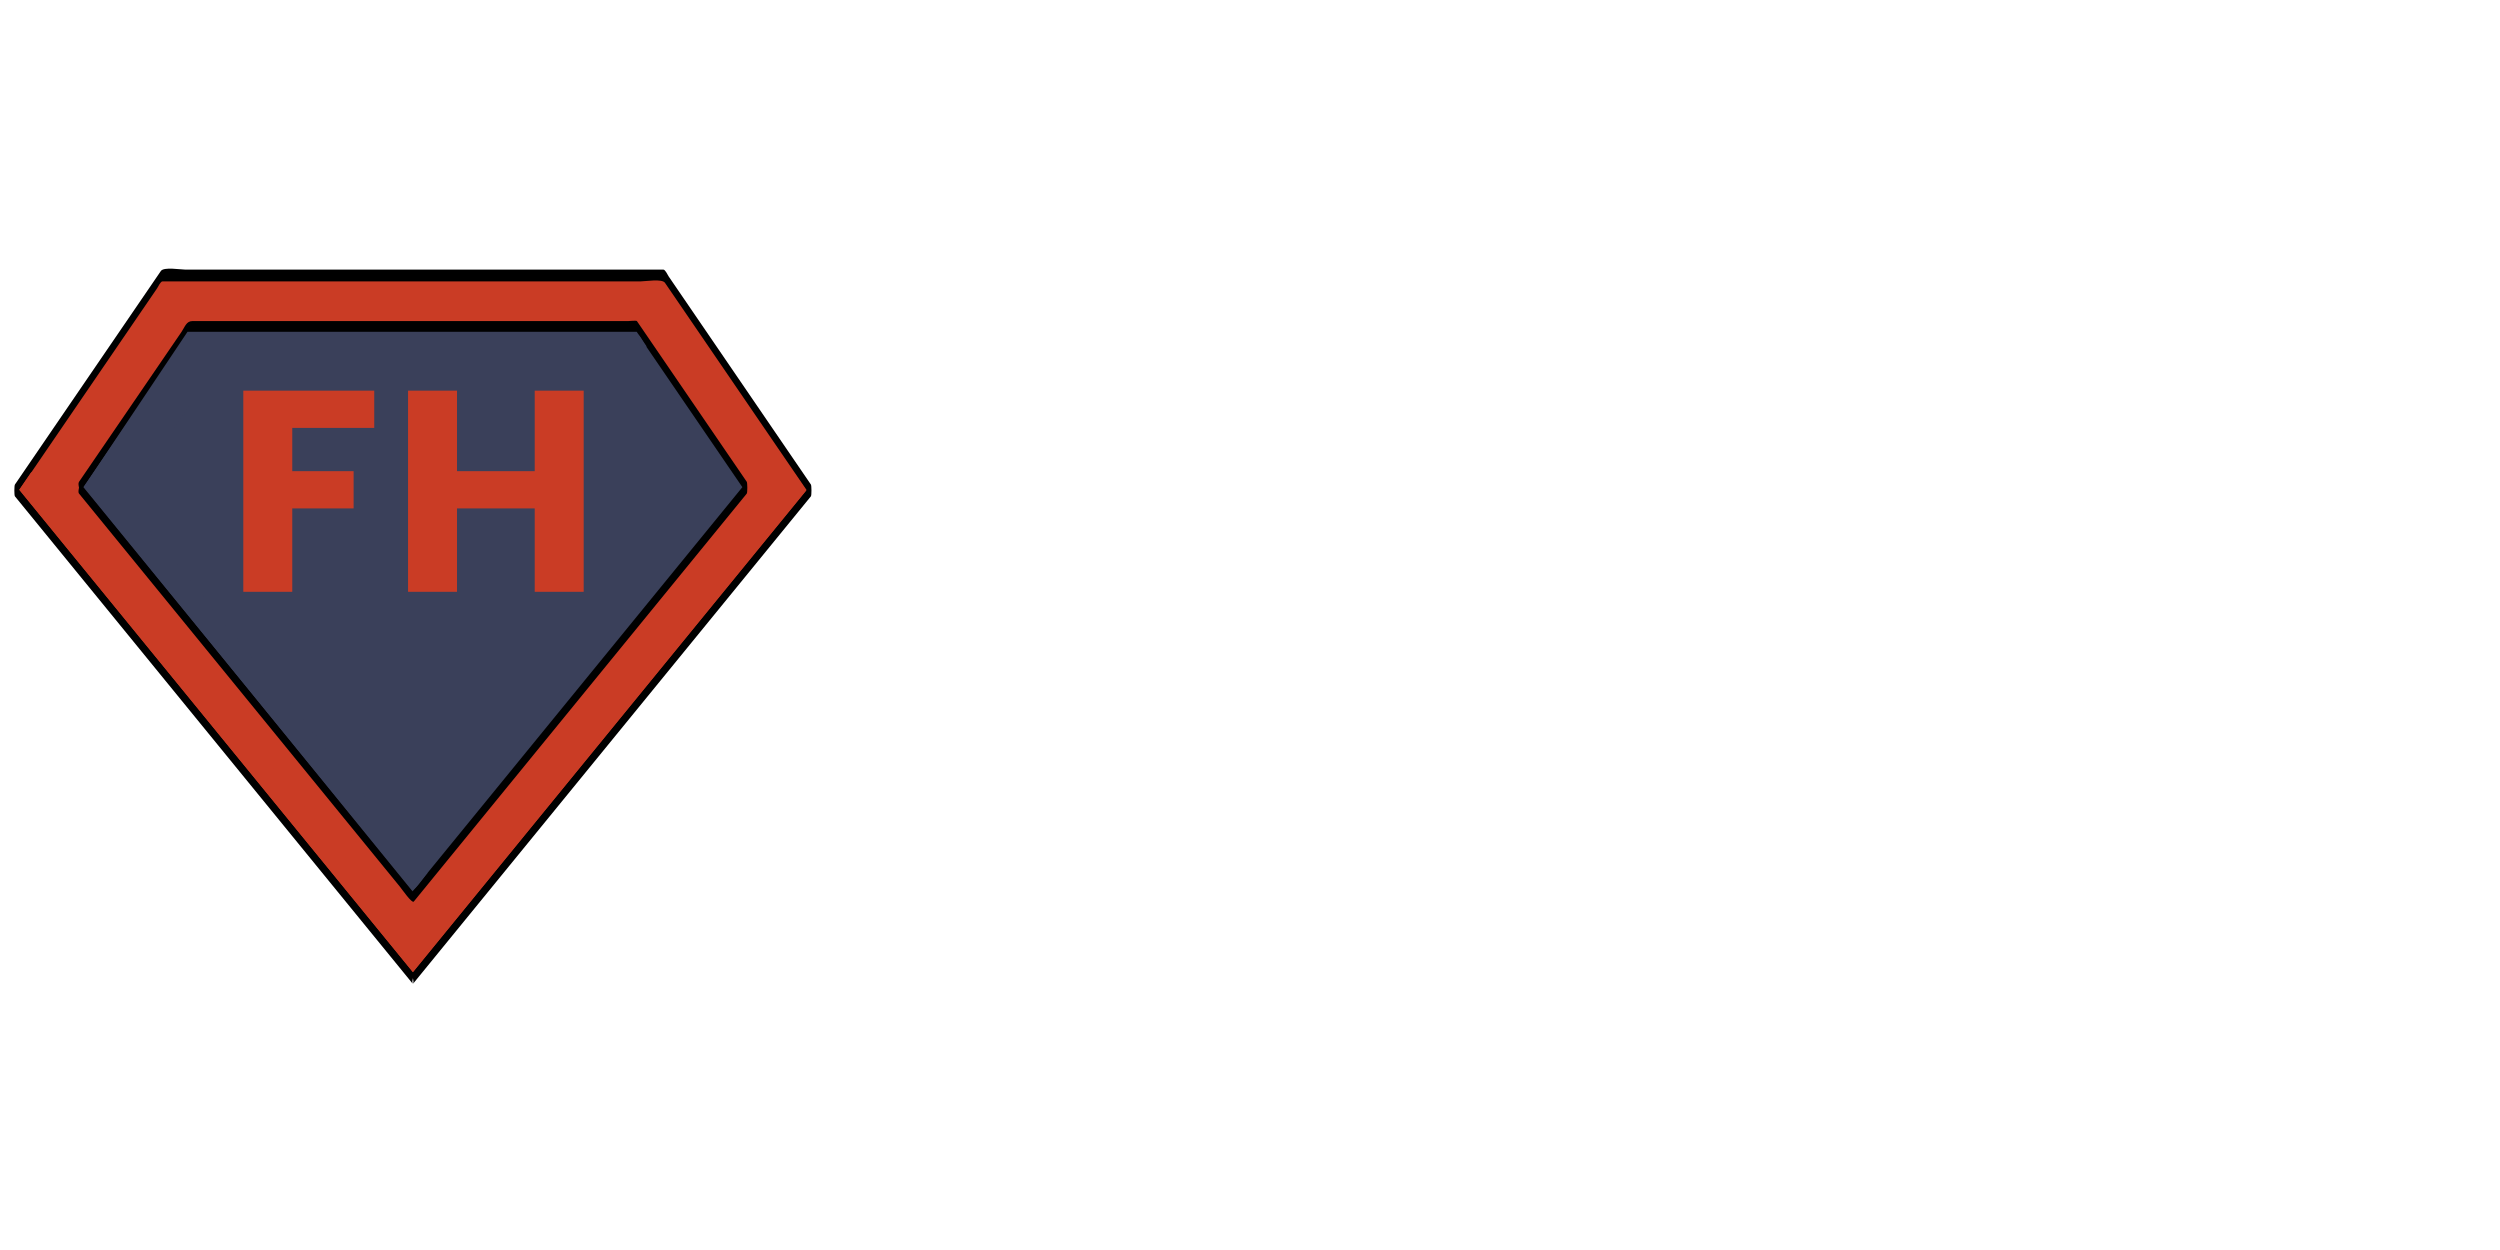
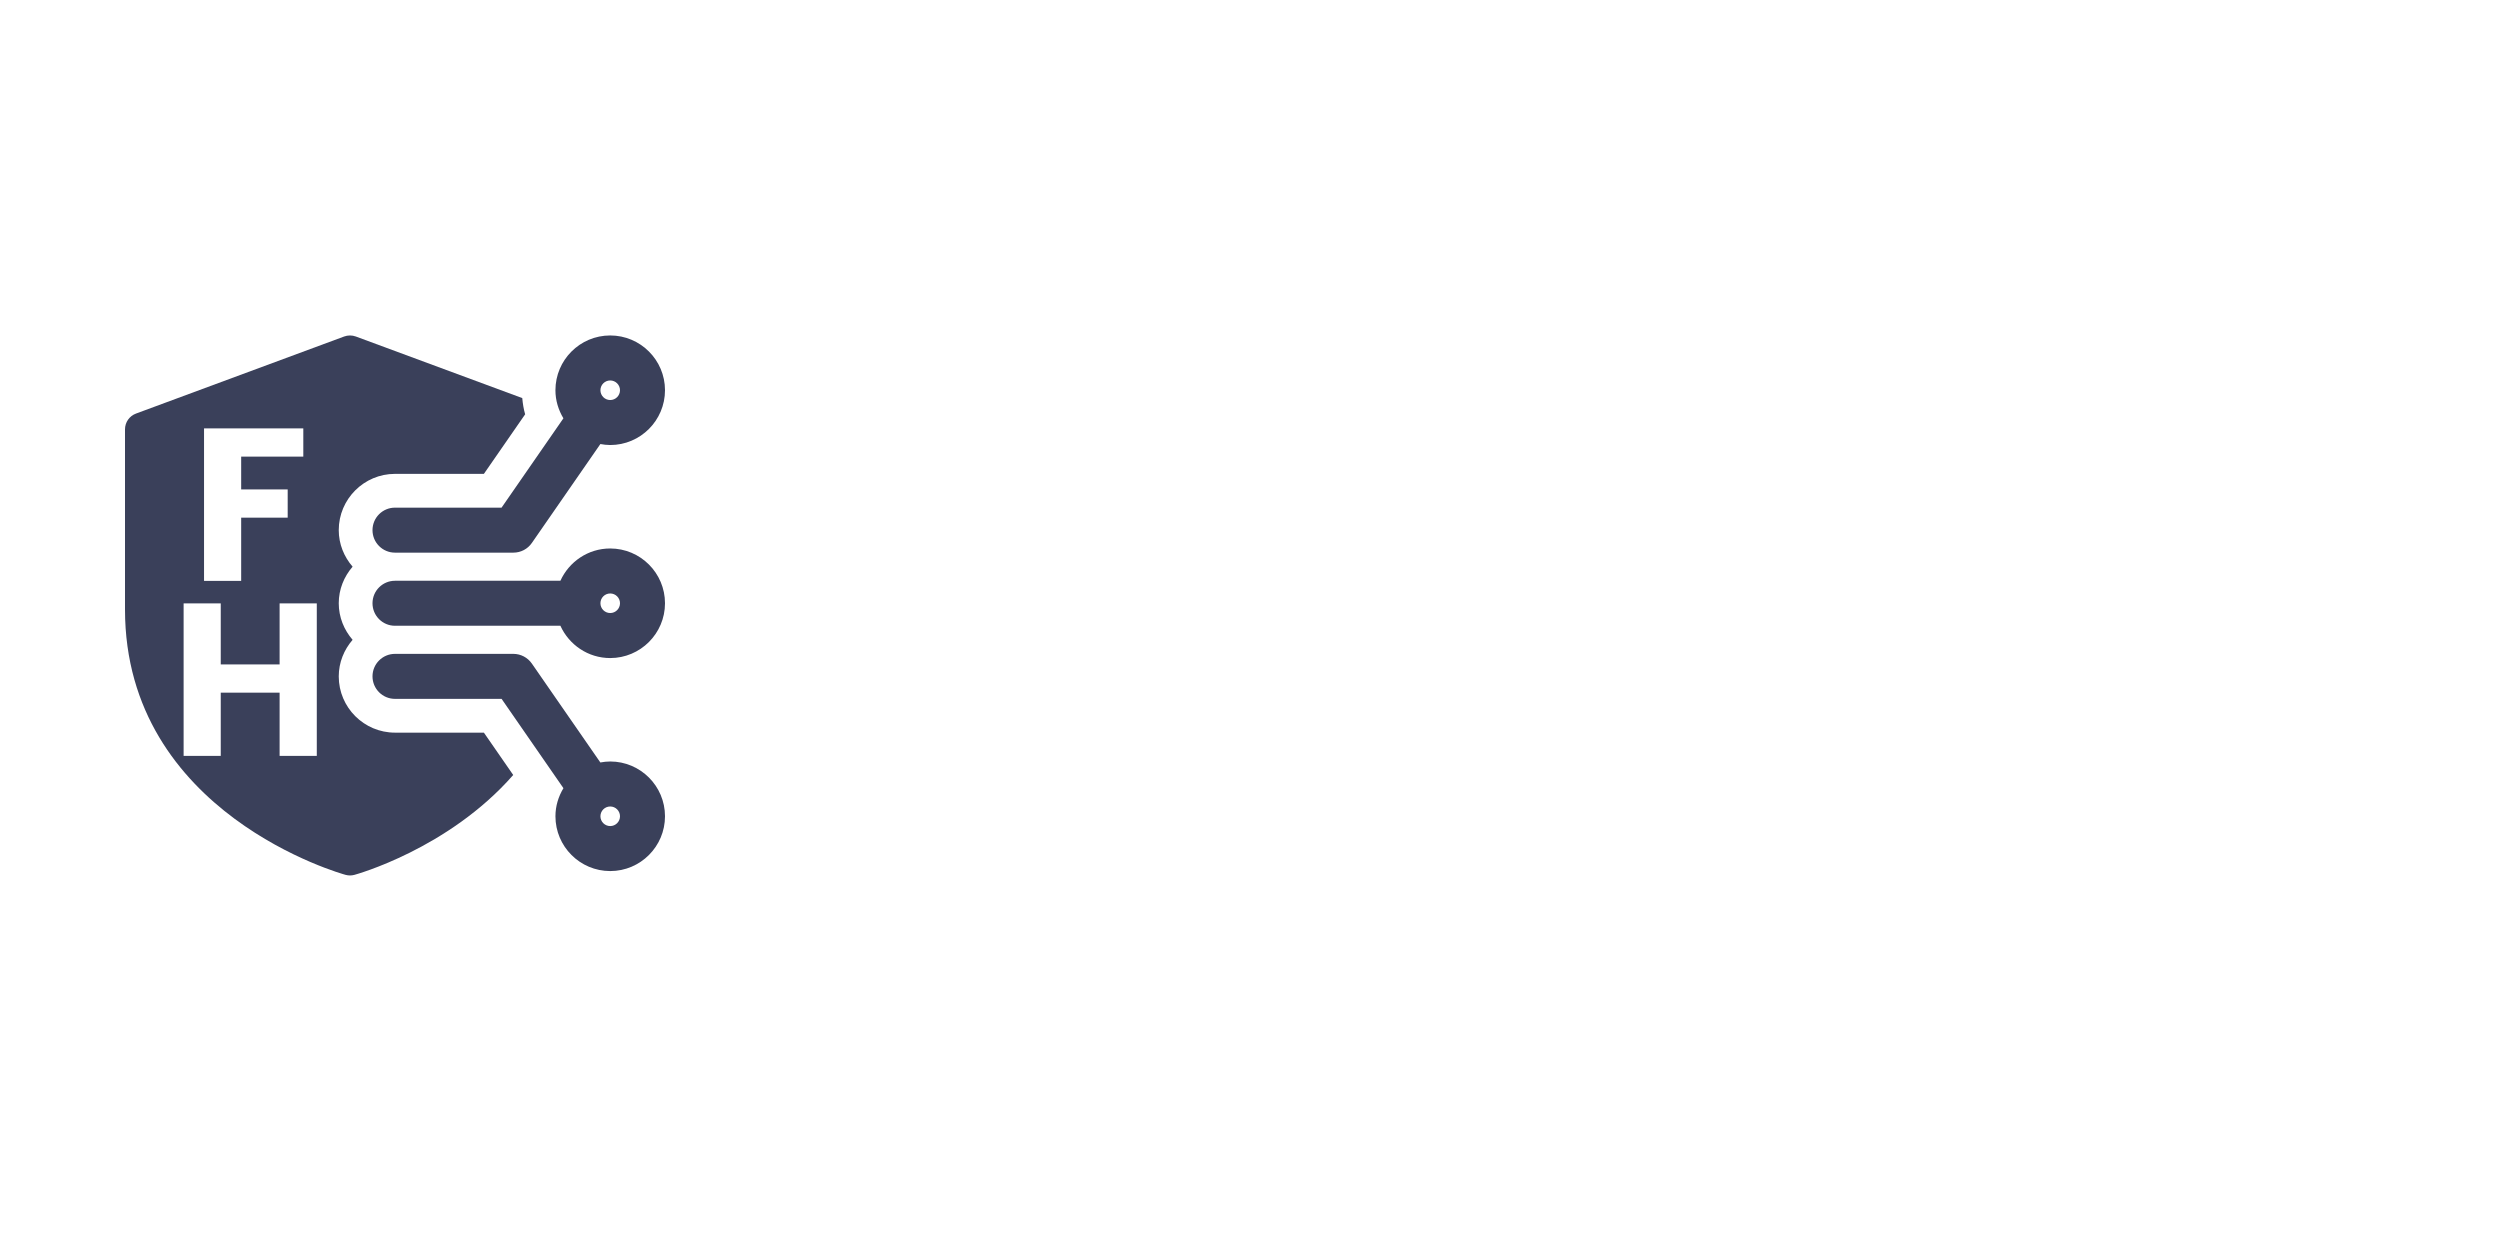
- <svg xmlns="http://www.w3.org/2000/svg" xmlns:xlink="http://www.w3.org/1999/xlink" width="750pt" height="375pt" viewBox="0 0 750 375" version="1.2">
+ <svg xmlns="http://www.w3.org/2000/svg" xmlns:xlink="http://www.w3.org/1999/xlink" width="750" zoomAndPan="magnify" viewBox="0 0 750 375" height="375" preserveAspectRatio="xMidYMid meet" version="1.0">
  <defs>
    <g>
-       <symbol overflow="visible" id="glyph0-0">
-         <path style="stroke:none;" d="M 24.094 -62.5 L 24.094 -7.594 L 51.594 -7.594 L 51.594 -62.5 Z M 16 0 L 16 -70.094 L 59.594 -70.094 L 59.594 0 Z M 16 0 " />
-       </symbol>
-       <symbol overflow="visible" id="glyph0-1">
-         <path style="stroke:none;" d="M 7.5 0 L 7.5 -70.203 L 53.203 -70.203 L 53.203 -57.203 L 24.594 -57.203 L 24.594 -42.094 L 46 -42.094 L 46 -29.094 L 24.594 -29.094 L 24.594 0 Z M 7.5 0 " />
-       </symbol>
-       <symbol overflow="visible" id="glyph0-2">
-         <path style="stroke:none;" d="M 23.094 -62.094 C 21.164 -60.164 18.801 -59.203 16 -59.203 C 13.195 -59.203 10.828 -60.164 8.891 -62.094 C 6.961 -64.031 6 -66.414 6 -69.25 C 6 -72.082 6.961 -74.461 8.891 -76.391 C 10.828 -78.328 13.195 -79.297 16 -79.297 C 18.801 -79.297 21.164 -78.328 23.094 -76.391 C 25.031 -74.461 26 -72.082 26 -69.25 C 26 -66.414 25.031 -64.031 23.094 -62.094 Z M 7.5 0 L 7.5 -55.797 L 24.594 -55.797 L 24.594 0 Z M 7.5 0 " />
-       </symbol>
-       <symbol overflow="visible" id="glyph0-3">
-         <path style="stroke:none;" d="M 7.5 0 L 7.5 -74 L 24.594 -74 L 24.594 0 Z M 7.5 0 " />
-       </symbol>
-       <symbol overflow="visible" id="glyph0-4">
-         <path style="stroke:none;" d="M 41.5 -17.688 C 43.969 -20.094 45.203 -23.492 45.203 -27.891 C 45.203 -32.297 43.969 -35.68 41.5 -38.047 C 39.031 -40.41 36.195 -41.594 33 -41.594 C 29.801 -41.594 26.969 -40.395 24.5 -38 C 22.031 -35.602 20.797 -32.203 20.797 -27.797 C 20.797 -23.398 22.031 -20.016 24.5 -17.641 C 26.969 -15.273 29.801 -14.094 33 -14.094 C 36.195 -14.094 39.031 -15.289 41.5 -17.688 Z M 10.797 -7.297 C 5.867 -12.629 3.406 -19.461 3.406 -27.797 C 3.406 -36.129 5.867 -42.977 10.797 -48.344 C 15.734 -53.719 21.75 -56.406 28.844 -56.406 C 35.945 -56.406 41.398 -53.77 45.203 -48.5 L 45.203 -55.797 L 62.297 -55.797 L 62.297 0 L 45.203 0 L 45.203 -8.094 C 41.066 -2.227 35.531 0.703 28.594 0.703 C 21.664 0.703 15.734 -1.961 10.797 -7.297 Z M 10.797 -7.297 " />
-       </symbol>
-       <symbol overflow="visible" id="glyph0-5">
-         <path style="stroke:none;" d="M 24.594 -55.797 L 24.594 -47.594 C 28.133 -53.469 33.77 -56.406 41.5 -56.406 C 45.633 -56.406 49.316 -55.469 52.547 -53.594 C 55.785 -51.727 58.301 -49.062 60.094 -45.594 C 62.164 -48.863 64.848 -51.484 68.141 -53.453 C 71.441 -55.422 75.129 -56.406 79.203 -56.406 C 86.004 -56.406 91.406 -54.301 95.406 -50.094 C 99.406 -45.895 101.406 -40.062 101.406 -32.594 L 101.406 0 L 84.406 0 L 84.406 -30.297 C 84.406 -33.898 83.453 -36.68 81.547 -38.641 C 79.648 -40.609 77.035 -41.594 73.703 -41.594 C 70.367 -41.594 67.75 -40.609 65.844 -38.641 C 63.945 -36.68 63 -33.898 63 -30.297 L 63 0 L 46 0 L 46 -30.297 C 46 -33.898 45.047 -36.68 43.141 -38.641 C 41.242 -40.609 38.629 -41.594 35.297 -41.594 C 31.961 -41.594 29.344 -40.609 27.438 -38.641 C 25.539 -36.68 24.594 -33.898 24.594 -30.297 L 24.594 0 L 7.5 0 L 7.5 -55.797 Z M 24.594 -55.797 " />
-       </symbol>
-       <symbol overflow="visible" id="glyph0-6">
-         <path style="stroke:none;" d="M 31.203 0.703 C 23.066 0.703 16.398 -1.91 11.203 -7.141 C 6.004 -12.379 3.406 -19.332 3.406 -28 C 3.406 -36.664 5.988 -43.566 11.156 -48.703 C 16.32 -53.836 23.004 -56.406 31.203 -56.406 C 39.398 -56.406 46.195 -53.867 51.594 -48.797 C 57 -43.734 59.703 -36.703 59.703 -27.703 C 59.703 -25.766 59.566 -23.961 59.297 -22.297 L 20.906 -22.297 C 21.238 -19.828 22.336 -17.812 24.203 -16.25 C 26.066 -14.688 28.082 -13.906 30.25 -13.906 C 32.414 -13.906 34.031 -14.117 35.094 -14.547 C 36.164 -14.984 36.953 -15.414 37.453 -15.844 C 37.953 -16.281 38.602 -17 39.406 -18 L 57.906 -18 C 56.301 -12.395 53.098 -7.875 48.297 -4.438 C 43.492 -1.008 37.797 0.703 31.203 0.703 Z M 41.906 -33 C 41.633 -35.602 40.5 -37.719 38.5 -39.344 C 36.5 -40.977 34.129 -41.797 31.391 -41.797 C 28.66 -41.797 26.363 -40.977 24.5 -39.344 C 22.633 -37.719 21.469 -35.602 21 -33 Z M 41.906 -33 " />
-       </symbol>
-       <symbol overflow="visible" id="glyph0-7">
-         <path style="stroke:none;" d="M 24.594 -55.797 L 24.594 -47.594 C 28.133 -53.469 33.77 -56.406 41.5 -56.406 C 47.895 -56.406 53.078 -54.27 57.047 -50 C 61.016 -45.727 63 -39.926 63 -32.594 L 63 0 L 46 0 L 46 -30.297 C 46 -33.898 45.047 -36.68 43.141 -38.641 C 41.242 -40.609 38.629 -41.594 35.297 -41.594 C 31.961 -41.594 29.344 -40.609 27.438 -38.641 C 25.539 -36.68 24.594 -33.898 24.594 -30.297 L 24.594 0 L 7.5 0 L 7.5 -55.797 Z M 24.594 -55.797 " />
-       </symbol>
-       <symbol overflow="visible" id="glyph0-8">
-         <path style="stroke:none;" d="M 31.203 -14.5 L 37.297 -14.5 L 37.297 0 L 28.594 0 C 22.332 0 17.484 -1.379 14.047 -4.141 C 10.617 -6.91 8.906 -11.664 8.906 -18.406 L 8.906 -41.594 L 3.703 -41.594 L 3.703 -55.797 L 8.906 -55.797 L 8.906 -69.406 L 26 -69.406 L 26 -55.797 L 37.203 -55.797 L 37.203 -41.594 L 26 -41.594 L 26 -18.406 C 26 -15.801 27.734 -14.5 31.203 -14.5 Z M 31.203 -14.5 " />
-       </symbol>
-       <symbol overflow="visible" id="glyph0-9">
-         <path style="stroke:none;" d="M 51.703 -70.203 L 68.797 -70.203 L 68.797 0 L 51.703 0 L 51.703 -29.094 L 24.594 -29.094 L 24.594 0 L 7.5 0 L 7.5 -70.203 L 24.594 -70.203 L 24.594 -42.094 L 51.703 -42.094 Z M 51.703 -70.203 " />
-       </symbol>
-       <symbol overflow="visible" id="glyph0-10">
-         <path style="stroke:none;" d="M 24.594 -55.797 L 24.594 -45.406 C 28.594 -52.738 33.926 -56.406 40.594 -56.406 L 40.594 -39 L 36.406 -39 C 32.469 -39 29.516 -38.066 27.547 -36.203 C 25.578 -34.336 24.594 -31.07 24.594 -26.406 L 24.594 0 L 7.5 0 L 7.5 -55.797 Z M 24.594 -55.797 " />
-       </symbol>
-       <symbol overflow="visible" id="glyph0-11">
-         <path style="stroke:none;" d="M 41 -17.5 C 43.27 -19.895 44.406 -23.359 44.406 -27.891 C 44.406 -32.43 43.238 -35.883 40.906 -38.25 C 38.57 -40.613 35.801 -41.797 32.594 -41.797 C 29.395 -41.797 26.645 -40.613 24.344 -38.25 C 22.051 -35.883 20.906 -32.43 20.906 -27.891 C 20.906 -23.359 22.086 -19.895 24.453 -17.5 C 26.816 -15.102 29.598 -13.906 32.797 -13.906 C 35.992 -13.906 38.727 -15.102 41 -17.5 Z M 11.953 -7.188 C 6.316 -12.457 3.5 -19.395 3.5 -28 C 3.5 -36.602 6.297 -43.488 11.891 -48.656 C 17.492 -53.82 24.426 -56.406 32.688 -56.406 C 40.957 -56.406 47.875 -53.82 53.438 -48.656 C 59.008 -43.488 61.797 -36.602 61.797 -28 C 61.797 -19.395 59.031 -12.457 53.5 -7.188 C 47.969 -1.926 41.066 0.703 32.797 0.703 C 24.535 0.703 17.586 -1.926 11.953 -7.188 Z M 11.953 -7.188 " />
-       </symbol>
-       <symbol overflow="visible" id="glyph1-0">
-         <path style="stroke:none;" d="M 20.719 -53.734 L 20.719 -6.531 L 44.359 -6.531 L 44.359 -53.734 Z M 13.75 0 L 13.75 -60.266 L 51.234 -60.266 L 51.234 0 Z M 13.75 0 " />
-       </symbol>
-       <symbol overflow="visible" id="glyph1-1">
-         <path style="stroke:none;" d="M 6.453 0 L 6.453 -60.344 L 45.734 -60.344 L 45.734 -49.172 L 21.141 -49.172 L 21.141 -36.188 L 39.547 -36.188 L 39.547 -25.016 L 21.141 -25.016 L 21.141 0 Z M 6.453 0 " />
-       </symbol>
-       <symbol overflow="visible" id="glyph1-2">
-         <path style="stroke:none;" d="M 44.453 -60.344 L 59.141 -60.344 L 59.141 0 L 44.453 0 L 44.453 -25.016 L 21.141 -25.016 L 21.141 0 L 6.453 0 L 6.453 -60.344 L 21.141 -60.344 L 21.141 -36.188 L 44.453 -36.188 Z M 44.453 -60.344 " />
-       </symbol>
+       <g id="glyph-0-0" />
+       <g id="glyph-0-1">
+         <path d="M 7.5 0 L 7.5 -70.203 L 53.203 -70.203 L 53.203 -57.203 L 24.594 -57.203 L 24.594 -42.094 L 46 -42.094 L 46 -29.094 L 24.594 -29.094 L 24.594 0 Z M 7.5 0 " />
+       </g>
+       <g id="glyph-0-2">
+         <path d="M 23.094 -62.094 C 21.164 -60.164 18.801 -59.203 16 -59.203 C 13.195 -59.203 10.828 -60.164 8.891 -62.094 C 6.961 -64.031 6 -66.414 6 -69.25 C 6 -72.082 6.961 -74.461 8.891 -76.391 C 10.828 -78.328 13.195 -79.297 16 -79.297 C 18.801 -79.297 21.164 -78.328 23.094 -76.391 C 25.031 -74.461 26 -72.082 26 -69.25 C 26 -66.414 25.031 -64.031 23.094 -62.094 Z M 7.5 0 L 7.5 -55.797 L 24.594 -55.797 L 24.594 0 Z M 7.5 0 " />
+       </g>
+       <g id="glyph-0-3">
+         <path d="M 7.5 0 L 7.5 -74 L 24.594 -74 L 24.594 0 Z M 7.5 0 " />
+       </g>
+       <g id="glyph-0-4">
+         <path d="M 41.5 -17.688 C 43.969 -20.094 45.203 -23.492 45.203 -27.891 C 45.203 -32.297 43.969 -35.68 41.5 -38.047 C 39.031 -40.41 36.195 -41.594 33 -41.594 C 29.801 -41.594 26.969 -40.395 24.5 -38 C 22.031 -35.602 20.797 -32.203 20.797 -27.797 C 20.797 -23.398 22.031 -20.016 24.5 -17.641 C 26.969 -15.273 29.801 -14.094 33 -14.094 C 36.195 -14.094 39.031 -15.289 41.5 -17.688 Z M 10.797 -7.297 C 5.867 -12.629 3.406 -19.461 3.406 -27.797 C 3.406 -36.129 5.867 -42.977 10.797 -48.344 C 15.734 -53.719 21.75 -56.406 28.844 -56.406 C 35.945 -56.406 41.398 -53.77 45.203 -48.5 L 45.203 -55.797 L 62.297 -55.797 L 62.297 0 L 45.203 0 L 45.203 -8.094 C 41.066 -2.227 35.531 0.703 28.594 0.703 C 21.664 0.703 15.734 -1.961 10.797 -7.297 Z M 10.797 -7.297 " />
+       </g>
+       <g id="glyph-0-5">
+         <path d="M 24.594 -55.797 L 24.594 -47.594 C 28.133 -53.469 33.77 -56.406 41.5 -56.406 C 45.633 -56.406 49.316 -55.469 52.547 -53.594 C 55.785 -51.727 58.301 -49.062 60.094 -45.594 C 62.164 -48.863 64.848 -51.484 68.141 -53.453 C 71.441 -55.422 75.129 -56.406 79.203 -56.406 C 86.004 -56.406 91.406 -54.301 95.406 -50.094 C 99.406 -45.895 101.406 -40.062 101.406 -32.594 L 101.406 0 L 84.406 0 L 84.406 -30.297 C 84.406 -33.898 83.453 -36.68 81.547 -38.641 C 79.648 -40.609 77.035 -41.594 73.703 -41.594 C 70.367 -41.594 67.75 -40.609 65.844 -38.641 C 63.945 -36.68 63 -33.898 63 -30.297 L 63 0 L 46 0 L 46 -30.297 C 46 -33.898 45.047 -36.68 43.141 -38.641 C 41.242 -40.609 38.629 -41.594 35.297 -41.594 C 31.961 -41.594 29.344 -40.609 27.438 -38.641 C 25.539 -36.68 24.594 -33.898 24.594 -30.297 L 24.594 0 L 7.5 0 L 7.5 -55.797 Z M 24.594 -55.797 " />
+       </g>
+       <g id="glyph-0-6">
+         <path d="M 31.203 0.703 C 23.066 0.703 16.398 -1.91 11.203 -7.141 C 6.004 -12.379 3.406 -19.332 3.406 -28 C 3.406 -36.664 5.988 -43.566 11.156 -48.703 C 16.32 -53.836 23.004 -56.406 31.203 -56.406 C 39.398 -56.406 46.195 -53.867 51.594 -48.797 C 57 -43.734 59.703 -36.703 59.703 -27.703 C 59.703 -25.766 59.566 -23.961 59.297 -22.297 L 20.906 -22.297 C 21.238 -19.828 22.336 -17.812 24.203 -16.25 C 26.066 -14.688 28.082 -13.906 30.25 -13.906 C 32.414 -13.906 34.031 -14.117 35.094 -14.547 C 36.164 -14.984 36.953 -15.414 37.453 -15.844 C 37.953 -16.281 38.602 -17 39.406 -18 L 57.906 -18 C 56.301 -12.395 53.098 -7.875 48.297 -4.438 C 43.492 -1.008 37.797 0.703 31.203 0.703 Z M 41.906 -33 C 41.633 -35.602 40.5 -37.719 38.5 -39.344 C 36.5 -40.977 34.129 -41.797 31.391 -41.797 C 28.66 -41.797 26.363 -40.977 24.5 -39.344 C 22.633 -37.719 21.469 -35.602 21 -33 Z M 41.906 -33 " />
+       </g>
+       <g id="glyph-0-7">
+         <path d="M 24.594 -55.797 L 24.594 -47.594 C 28.133 -53.469 33.77 -56.406 41.5 -56.406 C 47.895 -56.406 53.078 -54.27 57.047 -50 C 61.016 -45.727 63 -39.926 63 -32.594 L 63 0 L 46 0 L 46 -30.297 C 46 -33.898 45.047 -36.68 43.141 -38.641 C 41.242 -40.609 38.629 -41.594 35.297 -41.594 C 31.961 -41.594 29.344 -40.609 27.438 -38.641 C 25.539 -36.68 24.594 -33.898 24.594 -30.297 L 24.594 0 L 7.5 0 L 7.5 -55.797 Z M 24.594 -55.797 " />
+       </g>
+       <g id="glyph-0-8">
+         <path d="M 31.203 -14.5 L 37.297 -14.5 L 37.297 0 L 28.594 0 C 22.332 0 17.484 -1.379 14.047 -4.141 C 10.617 -6.91 8.906 -11.664 8.906 -18.406 L 8.906 -41.594 L 3.703 -41.594 L 3.703 -55.797 L 8.906 -55.797 L 8.906 -69.406 L 26 -69.406 L 26 -55.797 L 37.203 -55.797 L 37.203 -41.594 L 26 -41.594 L 26 -18.406 C 26 -15.801 27.734 -14.5 31.203 -14.5 Z M 31.203 -14.5 " />
+       </g>
+       <g id="glyph-0-9">
+         <path d="M 51.703 -70.203 L 68.797 -70.203 L 68.797 0 L 51.703 0 L 51.703 -29.094 L 24.594 -29.094 L 24.594 0 L 7.5 0 L 7.5 -70.203 L 24.594 -70.203 L 24.594 -42.094 L 51.703 -42.094 Z M 51.703 -70.203 " />
+       </g>
+       <g id="glyph-0-10">
+         <path d="M 24.594 -55.797 L 24.594 -45.406 C 28.594 -52.738 33.926 -56.406 40.594 -56.406 L 40.594 -39 L 36.406 -39 C 32.469 -39 29.516 -38.066 27.547 -36.203 C 25.578 -34.336 24.594 -31.07 24.594 -26.406 L 24.594 0 L 7.5 0 L 7.5 -55.797 Z M 24.594 -55.797 " />
+       </g>
+       <g id="glyph-0-11">
+         <path d="M 41 -17.5 C 43.27 -19.895 44.406 -23.359 44.406 -27.891 C 44.406 -32.43 43.238 -35.883 40.906 -38.25 C 38.57 -40.613 35.801 -41.797 32.594 -41.797 C 29.395 -41.797 26.645 -40.613 24.344 -38.25 C 22.051 -35.883 20.906 -32.43 20.906 -27.891 C 20.906 -23.359 22.086 -19.895 24.453 -17.5 C 26.816 -15.102 29.598 -13.906 32.797 -13.906 C 35.992 -13.906 38.727 -15.102 41 -17.5 Z M 11.953 -7.188 C 6.316 -12.457 3.5 -19.395 3.5 -28 C 3.5 -36.602 6.297 -43.488 11.891 -48.656 C 17.492 -53.82 24.426 -56.406 32.688 -56.406 C 40.957 -56.406 47.875 -53.82 53.438 -48.656 C 59.008 -43.488 61.797 -36.602 61.797 -28 C 61.797 -19.395 59.031 -12.457 53.5 -7.188 C 47.969 -1.926 41.066 0.703 32.797 0.703 C 24.535 0.703 17.586 -1.926 11.953 -7.188 Z M 11.953 -7.188 " />
+       </g>
+       <g id="glyph-1-0" />
+       <g id="glyph-1-1">
+         <path d="M 4.891 0 L 4.891 -45.75 L 34.672 -45.75 L 34.672 -37.281 L 16.031 -37.281 L 16.031 -27.438 L 29.984 -27.438 L 29.984 -18.969 L 16.031 -18.969 L 16.031 0 Z M 4.891 0 " />
+       </g>
+       <g id="glyph-1-2">
+         <path d="M 33.688 -45.75 L 44.844 -45.75 L 44.844 0 L 33.688 0 L 33.688 -18.969 L 16.031 -18.969 L 16.031 0 L 4.891 0 L 4.891 -45.75 L 16.031 -45.75 L 16.031 -27.438 L 33.688 -27.438 Z M 33.688 -45.75 " />
+       </g>
    </g>
-     <clipPath id="clip1">
-       <path d="M 4.246 82 L 243.496 82 L 243.496 294 L 4.246 294 Z M 4.246 82 " />
+     <clipPath id="clip-0">
+       <path d="M 111 100.637 L 199.5 100.637 L 199.5 166 L 111 166 Z M 111 100.637 " clip-rule="nonzero" />
    </clipPath>
-     <clipPath id="clip2">
-       <path d="M 4.246 80 L 243.496 80 L 243.496 295.23 L 4.246 295.23 Z M 4.246 80 " />
+     <clipPath id="clip-1">
+       <path d="M 111 164 L 199.5 164 L 199.5 198 L 111 198 Z M 111 164 " clip-rule="nonzero" />
+     </clipPath>
+     <clipPath id="clip-2">
+       <path d="M 37.5 100.637 L 158 100.637 L 158 262.637 L 37.5 262.637 Z M 37.5 100.637 " clip-rule="nonzero" />
+     </clipPath>
+     <clipPath id="clip-3">
+       <path d="M 111 196 L 199.5 196 L 199.5 262 L 111 262 Z M 111 196 " clip-rule="nonzero" />
    </clipPath>
  </defs>
-   <g id="surface1">
-     <g style="fill:rgb(100%,100%,100%);fill-opacity:1;">
-       <use xlink:href="#glyph0-1" x="277.244" y="177" />
-     </g>
-     <g style="fill:rgb(100%,100%,100%);fill-opacity:1;">
-       <use xlink:href="#glyph0-2" x="334.742" y="177" />
-     </g>
-     <g style="fill:rgb(100%,100%,100%);fill-opacity:1;">
-       <use xlink:href="#glyph0-3" x="366.841" y="177" />
-     </g>
-     <g style="fill:rgb(100%,100%,100%);fill-opacity:1;">
-       <use xlink:href="#glyph0-4" x="398.939" y="177" />
-     </g>
-     <g style="fill:rgb(100%,100%,100%);fill-opacity:1;">
-       <use xlink:href="#glyph0-5" x="468.737" y="177" />
-     </g>
-     <g style="fill:rgb(100%,100%,100%);fill-opacity:1;">
-       <use xlink:href="#glyph0-6" x="577.133" y="177" />
-     </g>
-     <g style="fill:rgb(100%,100%,100%);fill-opacity:1;">
-       <use xlink:href="#glyph0-7" x="640.33" y="177" />
-     </g>
-     <g style="fill:rgb(100%,100%,100%);fill-opacity:1;">
-       <use xlink:href="#glyph0-8" x="710.327" y="177" />
-     </g>
-     <g style="fill:rgb(100%,100%,100%);fill-opacity:1;">
-       <use xlink:href="#glyph0-9" x="277.244" y="257.25" />
-     </g>
-     <g style="fill:rgb(100%,100%,100%);fill-opacity:1;">
-       <use xlink:href="#glyph0-6" x="353.541" y="257.25" />
-     </g>
-     <g style="fill:rgb(100%,100%,100%);fill-opacity:1;">
-       <use xlink:href="#glyph0-10" x="416.739" y="257.25" />
-     </g>
-     <g style="fill:rgb(100%,100%,100%);fill-opacity:1;">
-       <use xlink:href="#glyph0-11" x="459.137" y="257.25" />
-     </g>
-     <g clip-path="url(#clip1)" clip-rule="nonzero">
-       <path style=" stroke:none;fill-rule:nonzero;fill:rgb(79.219%,23.529%,14.51%);fill-opacity:1;" d="M 123.871 293.41 L 4.477 147.129 L 48.551 82.645 L 199.191 82.645 L 243.27 147.129 L 123.871 293.41 " />
-     </g>
-     <g clip-path="url(#clip2)" clip-rule="nonzero">
-       <path style=" stroke:none;fill-rule:nonzero;fill:rgb(0%,0%,0%);fill-opacity:1;" d="M 123.871 291.637 C 104.34 267.711 84.809 243.781 65.277 219.852 C 45.031 195.043 24.777 170.234 4.531 145.422 L 4.477 145.359 C 4.477 146.539 4.477 147.715 4.477 148.898 C 13.895 135.117 23.312 121.336 32.734 107.555 C 37.535 100.527 42.34 93.504 47.141 86.477 C 47.441 86.035 48.152 84.414 48.758 84.414 C 50.062 84.414 51.363 84.414 52.668 84.414 C 91.664 84.414 130.656 84.414 169.652 84.414 C 177.188 84.414 184.723 84.414 192.258 84.414 C 193.633 84.414 198.609 83.559 199.484 84.836 C 209.797 99.926 220.109 115.012 230.418 130.098 C 234.703 136.363 238.984 142.633 243.27 148.898 C 243.27 147.715 243.27 146.539 243.27 145.359 C 223.738 169.285 204.207 193.215 184.676 217.141 C 164.426 241.953 144.176 266.762 123.926 291.574 L 123.871 291.637 C 123.285 292.359 124.438 294.488 123.871 295.18 C 143.402 271.254 162.934 247.324 182.465 223.395 C 202.715 198.582 222.965 173.773 243.215 148.965 L 243.27 148.898 C 243.504 148.613 243.488 145.672 243.27 145.359 C 233.852 131.578 224.434 117.797 215.012 104.016 C 210.207 96.984 205.406 89.961 200.602 82.934 C 200.301 82.496 199.594 80.875 198.988 80.875 C 197.684 80.875 196.379 80.875 195.078 80.875 C 156.082 80.875 117.086 80.875 78.09 80.875 C 70.555 80.875 63.023 80.875 55.488 80.875 C 54.109 80.875 49.133 80.016 48.262 81.297 C 37.945 96.383 27.637 111.469 17.324 126.555 C 13.043 132.824 8.758 139.09 4.477 145.359 C 4.258 145.672 4.242 148.613 4.477 148.898 C 24.004 172.828 43.539 196.758 63.07 220.688 C 83.316 245.496 103.566 270.305 123.816 295.113 L 123.871 295.18 C 123.305 294.488 124.457 292.359 123.871 291.637 " />
-     </g>
-     <path style=" stroke:none;fill-rule:nonzero;fill:rgb(79.219%,23.529%,14.51%);fill-opacity:1;" d="M 123.871 281.867 L 9.422 141.59 L 5.789 146.898 L 123.871 291.629 L 241.891 147.137 L 238.152 141.809 L 123.871 281.867 " />
-     <path style=" stroke:none;fill-rule:nonzero;fill:rgb(22.749%,25.099%,35.289%);fill-opacity:1;" d="M 23.711 146.305 L 123.871 269.02 L 224.027 146.305 L 191.07 98.094 L 56.672 98.094 L 23.711 146.305 " />
-     <path style=" stroke:none;fill-rule:nonzero;fill:rgb(0%,0%,0%);fill-opacity:1;" d="M 23.711 148.078 C 44.777 173.887 65.844 199.695 86.91 225.508 C 97.953 239.035 108.996 252.566 120.039 266.094 C 120.535 266.703 123.602 271.125 124.129 270.477 C 126.793 267.211 129.461 263.941 132.129 260.672 C 158.086 228.871 184.043 197.066 210.004 165.262 C 214.68 159.531 219.355 153.805 224.027 148.078 C 224.262 147.789 224.242 144.852 224.027 144.535 C 214.254 130.234 204.477 115.934 194.703 101.633 C 193.496 99.863 192.289 98.094 191.078 96.332 C 190.914 96.086 188.723 96.32 188.445 96.32 C 182.016 96.32 175.582 96.32 169.148 96.32 C 132.008 96.32 94.863 96.32 57.719 96.32 C 55.895 96.32 55.449 98.105 54.445 99.578 C 50.734 105.008 47.023 110.434 43.316 115.863 C 36.781 125.418 30.25 134.977 23.711 144.535 C 23.156 145.352 24.254 147.289 23.711 148.078 C 33.488 133.777 43.266 119.473 53.043 105.172 C 54.25 103.406 55.457 101.637 56.664 99.871 C 56.832 99.625 59.02 99.863 59.301 99.863 C 65.73 99.863 72.164 99.863 78.594 99.863 C 115.738 99.863 152.879 99.863 190.023 99.863 C 191.852 99.863 192.293 101.648 193.301 103.117 C 197.012 108.547 200.719 113.973 204.43 119.402 C 210.961 128.961 217.496 138.52 224.027 148.078 C 224.027 146.898 224.027 145.715 224.027 144.535 C 202.961 170.344 181.898 196.152 160.832 221.965 C 149.789 235.496 138.746 249.023 127.703 262.551 C 127.207 263.16 124.145 267.582 123.617 266.934 C 120.949 263.668 118.281 260.398 115.613 257.133 C 89.656 225.328 63.699 193.523 37.738 161.723 C 33.062 155.992 28.387 150.262 23.711 144.535 C 24.281 145.23 23.129 147.355 23.711 148.078 " />
-     <path style=" stroke:none;fill-rule:nonzero;fill:rgb(22.749%,25.099%,35.289%);fill-opacity:1;" d="M 37.684 150.504 L 68.781 103.988 L 194.02 103.988 L 191.004 99.535 L 56.254 99.535 L 25.16 146.051 L 123.766 267.402 L 128.23 261.883 L 37.684 150.504 " />
-     <g style="fill:rgb(79.219%,23.529%,14.51%);fill-opacity:1;">
-       <use xlink:href="#glyph1-1" x="66.537" y="177.539" />
-     </g>
-     <g style="fill:rgb(79.219%,23.529%,14.51%);fill-opacity:1;">
-       <use xlink:href="#glyph1-2" x="115.962" y="177.539" />
-     </g>
+   <g fill="rgb(100%, 100%, 100%)" fill-opacity="1">
+     <use x="249.832" y="177" xlink:href="#glyph-0-1" xlink:type="simple" xlink:actuate="onLoad" xlink:show="embed" />
+   </g>
+   <g fill="rgb(100%, 100%, 100%)" fill-opacity="1">
+     <use x="307.33" y="177" xlink:href="#glyph-0-2" xlink:type="simple" xlink:actuate="onLoad" xlink:show="embed" />
+   </g>
+   <g fill="rgb(100%, 100%, 100%)" fill-opacity="1">
+     <use x="339.428" y="177" xlink:href="#glyph-0-3" xlink:type="simple" xlink:actuate="onLoad" xlink:show="embed" />
+   </g>
+   <g fill="rgb(100%, 100%, 100%)" fill-opacity="1">
+     <use x="371.527" y="177" xlink:href="#glyph-0-4" xlink:type="simple" xlink:actuate="onLoad" xlink:show="embed" />
+   </g>
+   <g fill="rgb(100%, 100%, 100%)" fill-opacity="1">
+     <use x="441.324" y="177" xlink:href="#glyph-0-5" xlink:type="simple" xlink:actuate="onLoad" xlink:show="embed" />
+   </g>
+   <g fill="rgb(100%, 100%, 100%)" fill-opacity="1">
+     <use x="549.72" y="177" xlink:href="#glyph-0-6" xlink:type="simple" xlink:actuate="onLoad" xlink:show="embed" />
+   </g>
+   <g fill="rgb(100%, 100%, 100%)" fill-opacity="1">
+     <use x="612.918" y="177" xlink:href="#glyph-0-7" xlink:type="simple" xlink:actuate="onLoad" xlink:show="embed" />
+   </g>
+   <g fill="rgb(100%, 100%, 100%)" fill-opacity="1">
+     <use x="682.915" y="177" xlink:href="#glyph-0-8" xlink:type="simple" xlink:actuate="onLoad" xlink:show="embed" />
+   </g>
+   <g fill="rgb(100%, 100%, 100%)" fill-opacity="1">
+     <use x="249.832" y="257.25" xlink:href="#glyph-0-9" xlink:type="simple" xlink:actuate="onLoad" xlink:show="embed" />
+   </g>
+   <g fill="rgb(100%, 100%, 100%)" fill-opacity="1">
+     <use x="326.129" y="257.25" xlink:href="#glyph-0-6" xlink:type="simple" xlink:actuate="onLoad" xlink:show="embed" />
+   </g>
+   <g fill="rgb(100%, 100%, 100%)" fill-opacity="1">
+     <use x="389.326" y="257.25" xlink:href="#glyph-0-10" xlink:type="simple" xlink:actuate="onLoad" xlink:show="embed" />
+   </g>
+   <g fill="rgb(100%, 100%, 100%)" fill-opacity="1">
+     <use x="431.725" y="257.25" xlink:href="#glyph-0-11" xlink:type="simple" xlink:actuate="onLoad" xlink:show="embed" />
+   </g>
+   <g clip-path="url(#clip-0)">
+     <path fill="rgb(22.749%, 25.099%, 35.289%)" d="M 183.062 100.637 C 174 100.637 166.629 108.008 166.629 117.07 C 166.629 120.164 167.539 123.02 169.023 125.496 L 150.469 152.293 L 118.5 152.293 C 114.766 152.293 111.75 155.316 111.75 159.043 C 111.75 162.77 114.766 165.793 118.5 165.793 L 154.012 165.793 C 156.227 165.793 158.305 164.707 159.559 162.883 L 180.113 133.211 C 181.074 133.387 182.059 133.508 183.07 133.508 C 192.129 133.508 199.5 126.129 199.5 117.07 C 199.5 108.008 192.129 100.637 183.062 100.637 Z M 183.062 120.008 C 181.449 120.008 180.129 118.691 180.129 117.07 C 180.129 115.453 181.449 114.137 183.062 114.137 C 184.676 114.137 186 115.453 186 117.07 C 186 118.691 184.684 120.008 183.062 120.008 Z M 183.062 120.008 " fill-opacity="1" fill-rule="nonzero" />
+   </g>
+   <g clip-path="url(#clip-1)">
+     <path fill="rgb(22.749%, 25.099%, 35.289%)" d="M 183.062 164.543 C 176.414 164.543 170.703 168.535 168.121 174.23 L 118.5 174.23 C 114.766 174.23 111.75 177.254 111.75 180.98 C 111.75 184.707 114.766 187.73 118.5 187.73 L 168.121 187.73 C 170.703 193.426 176.414 197.418 183.062 197.418 C 192.129 197.418 199.5 190.047 199.5 180.98 C 199.5 171.914 192.129 164.543 183.062 164.543 Z M 183.062 183.91 C 181.449 183.91 180.129 182.594 180.129 180.973 C 180.129 179.355 181.445 178.039 183.062 178.039 C 184.684 178.039 186 179.359 186 180.973 C 186 182.586 184.684 183.91 183.062 183.91 Z M 183.062 183.91 " fill-opacity="1" fill-rule="nonzero" />
+   </g>
+   <g clip-path="url(#clip-2)">
+     <path fill="rgb(22.749%, 25.099%, 35.289%)" d="M 103.703 262.465 C 104.129 262.574 104.566 262.637 105 262.637 C 105.434 262.637 105.871 262.574 106.297 262.465 C 106.723 262.359 134.531 254.691 153.965 232.496 L 145.168 219.793 L 118.5 219.793 C 109.199 219.793 101.625 212.227 101.625 202.918 C 101.625 198.711 103.227 194.906 105.781 191.949 C 103.227 188.984 101.625 185.188 101.625 180.973 C 101.625 176.762 103.227 172.961 105.781 170.004 C 103.227 167.047 101.625 163.25 101.625 159.035 C 101.625 149.727 109.199 142.16 118.5 142.16 L 145.168 142.16 L 157.543 124.293 C 157.082 122.699 156.828 121.074 156.68 119.426 L 106.754 100.953 C 105.621 100.535 104.371 100.535 103.238 100.953 L 40.809 124.066 C 38.816 124.793 37.5 126.691 37.5 128.809 L 37.5 182.816 C 37.5 244.254 103.043 262.293 103.703 262.465 Z M 103.703 262.465 " fill-opacity="1" fill-rule="nonzero" />
+   </g>
+   <g clip-path="url(#clip-3)">
+     <path fill="rgb(22.749%, 25.099%, 35.289%)" d="M 183.062 228.445 C 182.051 228.445 181.074 228.566 180.105 228.742 L 159.555 199.07 C 158.293 197.25 156.219 196.16 154.004 196.16 L 118.5 196.16 C 114.766 196.16 111.75 199.184 111.75 202.91 C 111.75 206.637 114.766 209.66 118.5 209.66 L 150.477 209.66 L 169.031 236.457 C 167.539 238.93 166.633 241.793 166.633 244.883 C 166.633 253.949 174.004 261.32 183.07 261.32 C 192.137 261.32 199.5 253.941 199.5 244.883 C 199.5 235.816 192.129 228.445 183.062 228.445 Z M 183.062 247.82 C 181.449 247.82 180.129 246.504 180.129 244.883 C 180.129 243.262 181.445 241.945 183.062 241.945 C 184.684 241.945 186 243.262 186 244.883 C 186 246.504 184.684 247.82 183.062 247.82 Z M 183.062 247.82 " fill-opacity="1" fill-rule="nonzero" />
+   </g>
+   <g fill="rgb(100%, 100%, 100%)" fill-opacity="1">
+     <use x="56.321" y="174.266" xlink:href="#glyph-1-1" xlink:type="simple" xlink:actuate="onLoad" xlink:show="embed" />
+   </g>
+   <g fill="rgb(100%, 100%, 100%)" fill-opacity="1">
+     <use x="50.193" y="226.766" xlink:href="#glyph-1-2" xlink:type="simple" xlink:actuate="onLoad" xlink:show="embed" />
  </g>
</svg>
